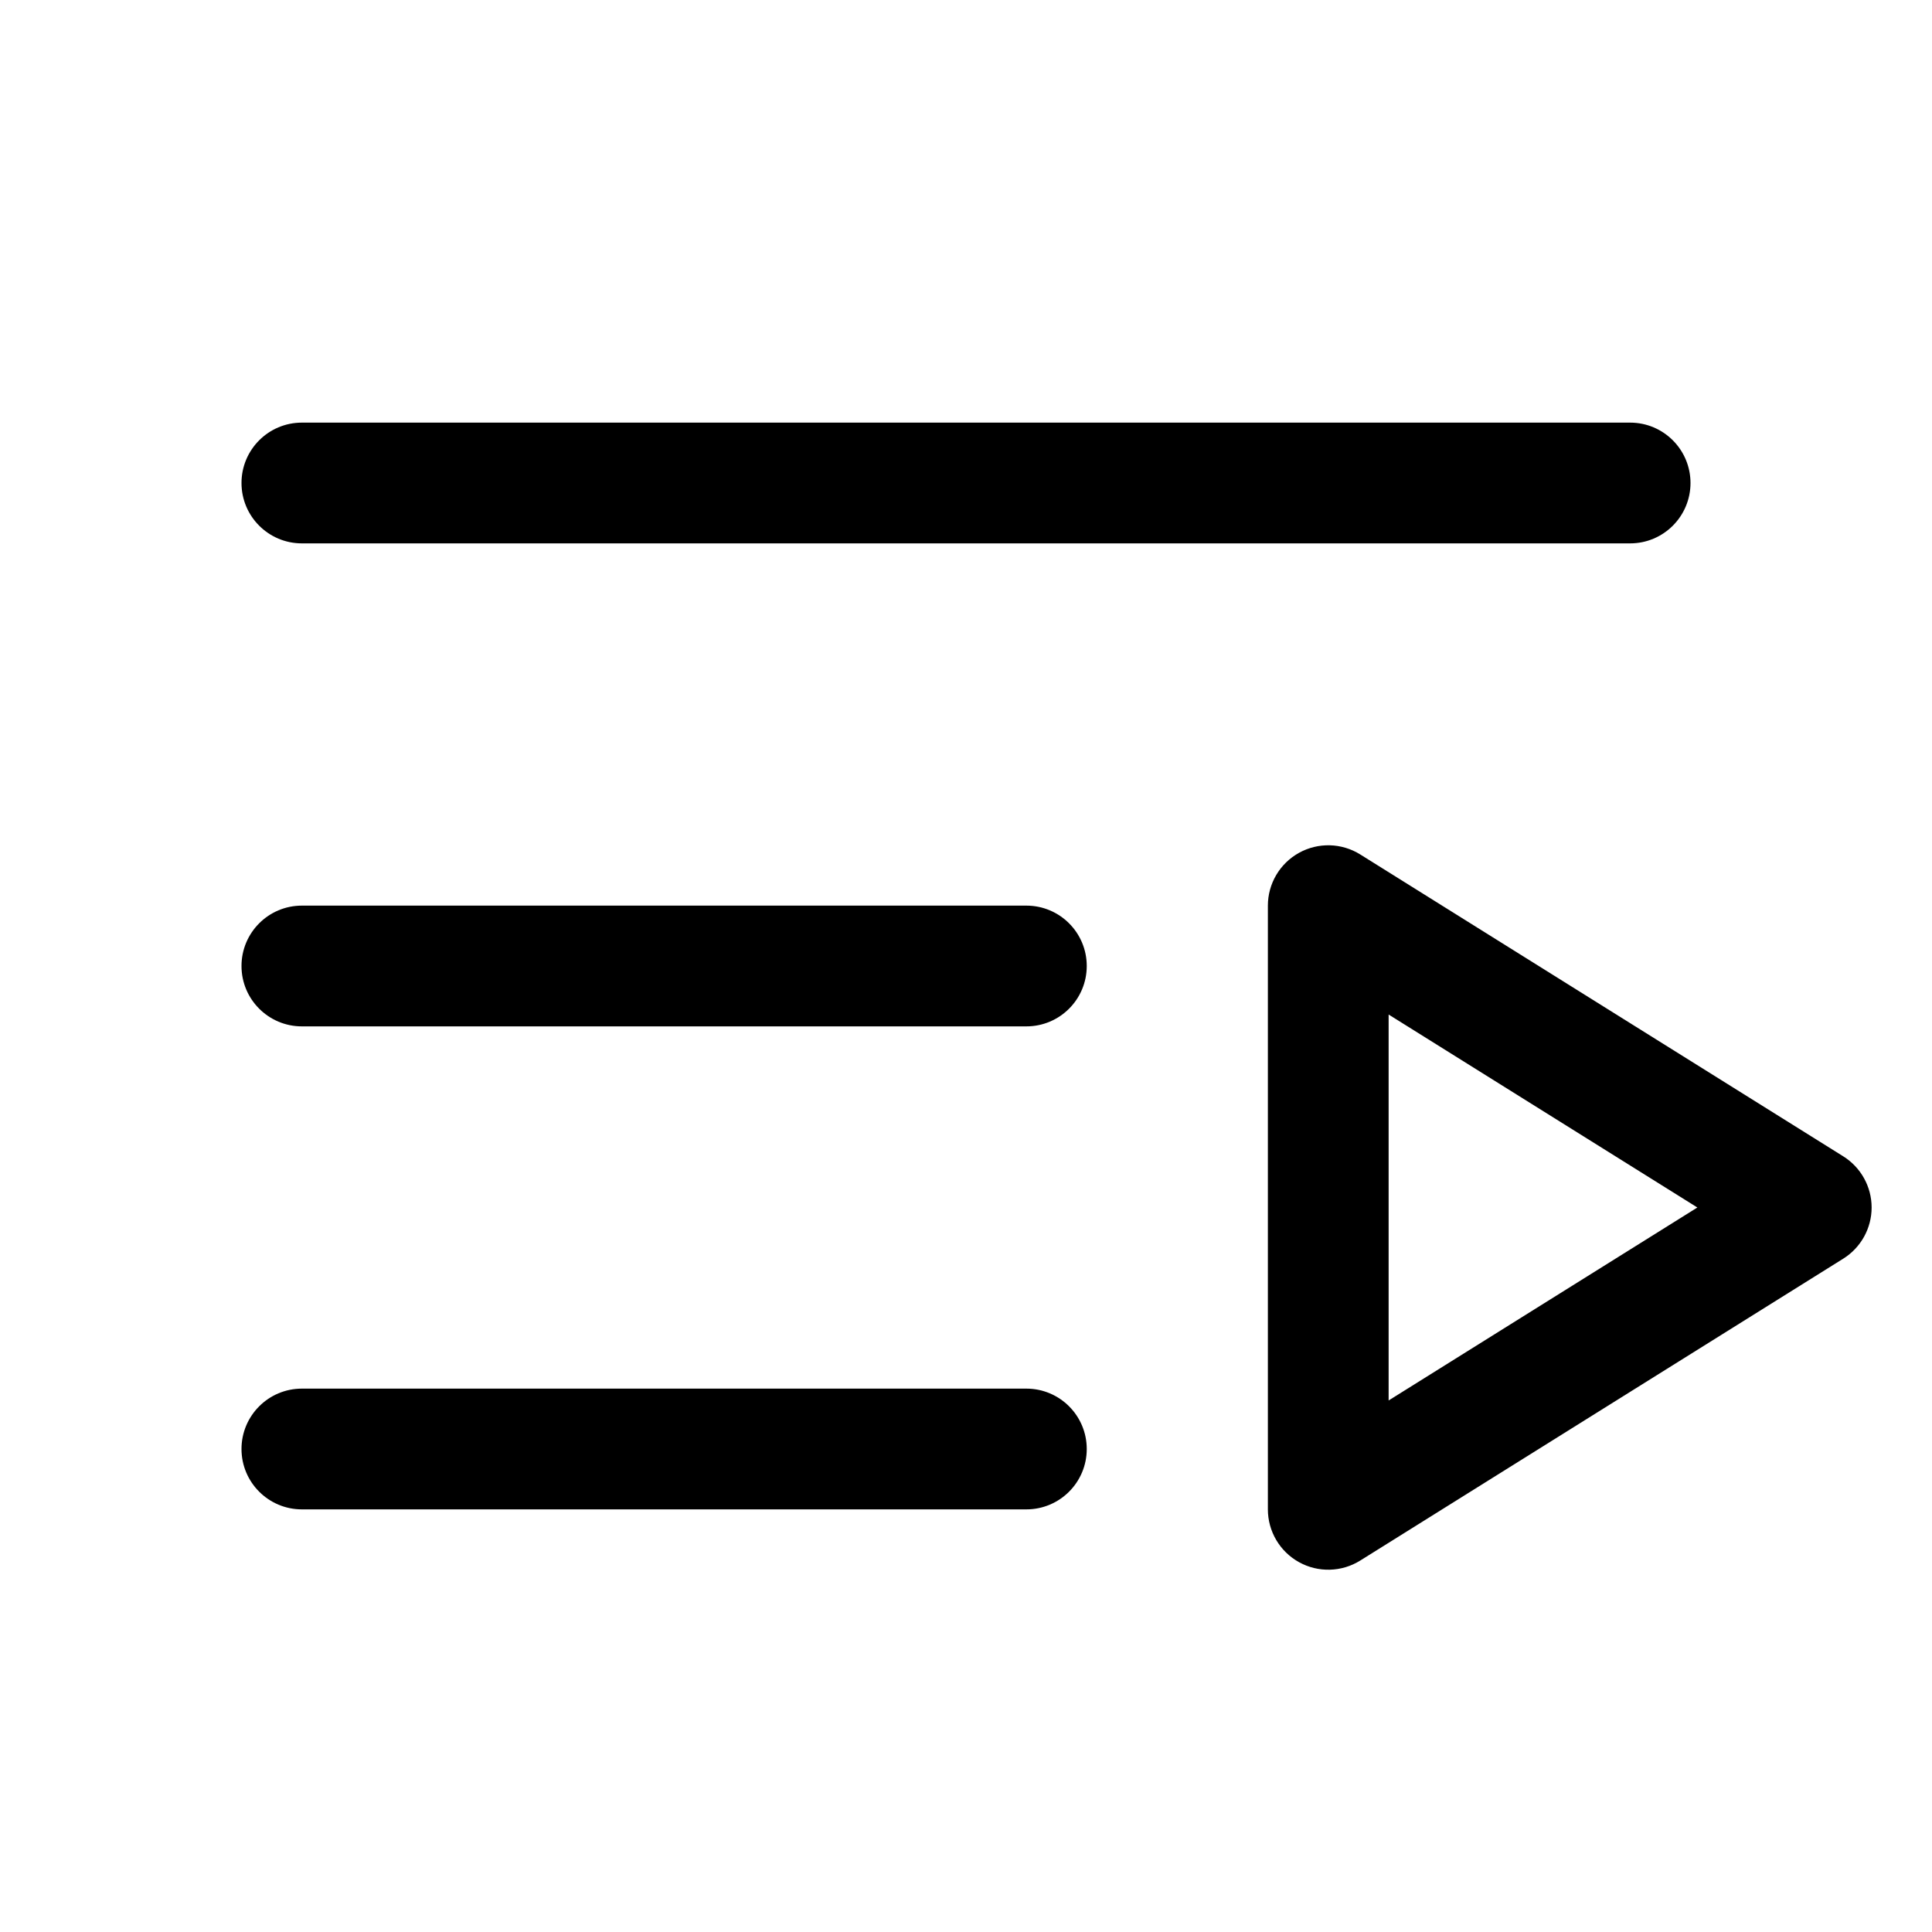
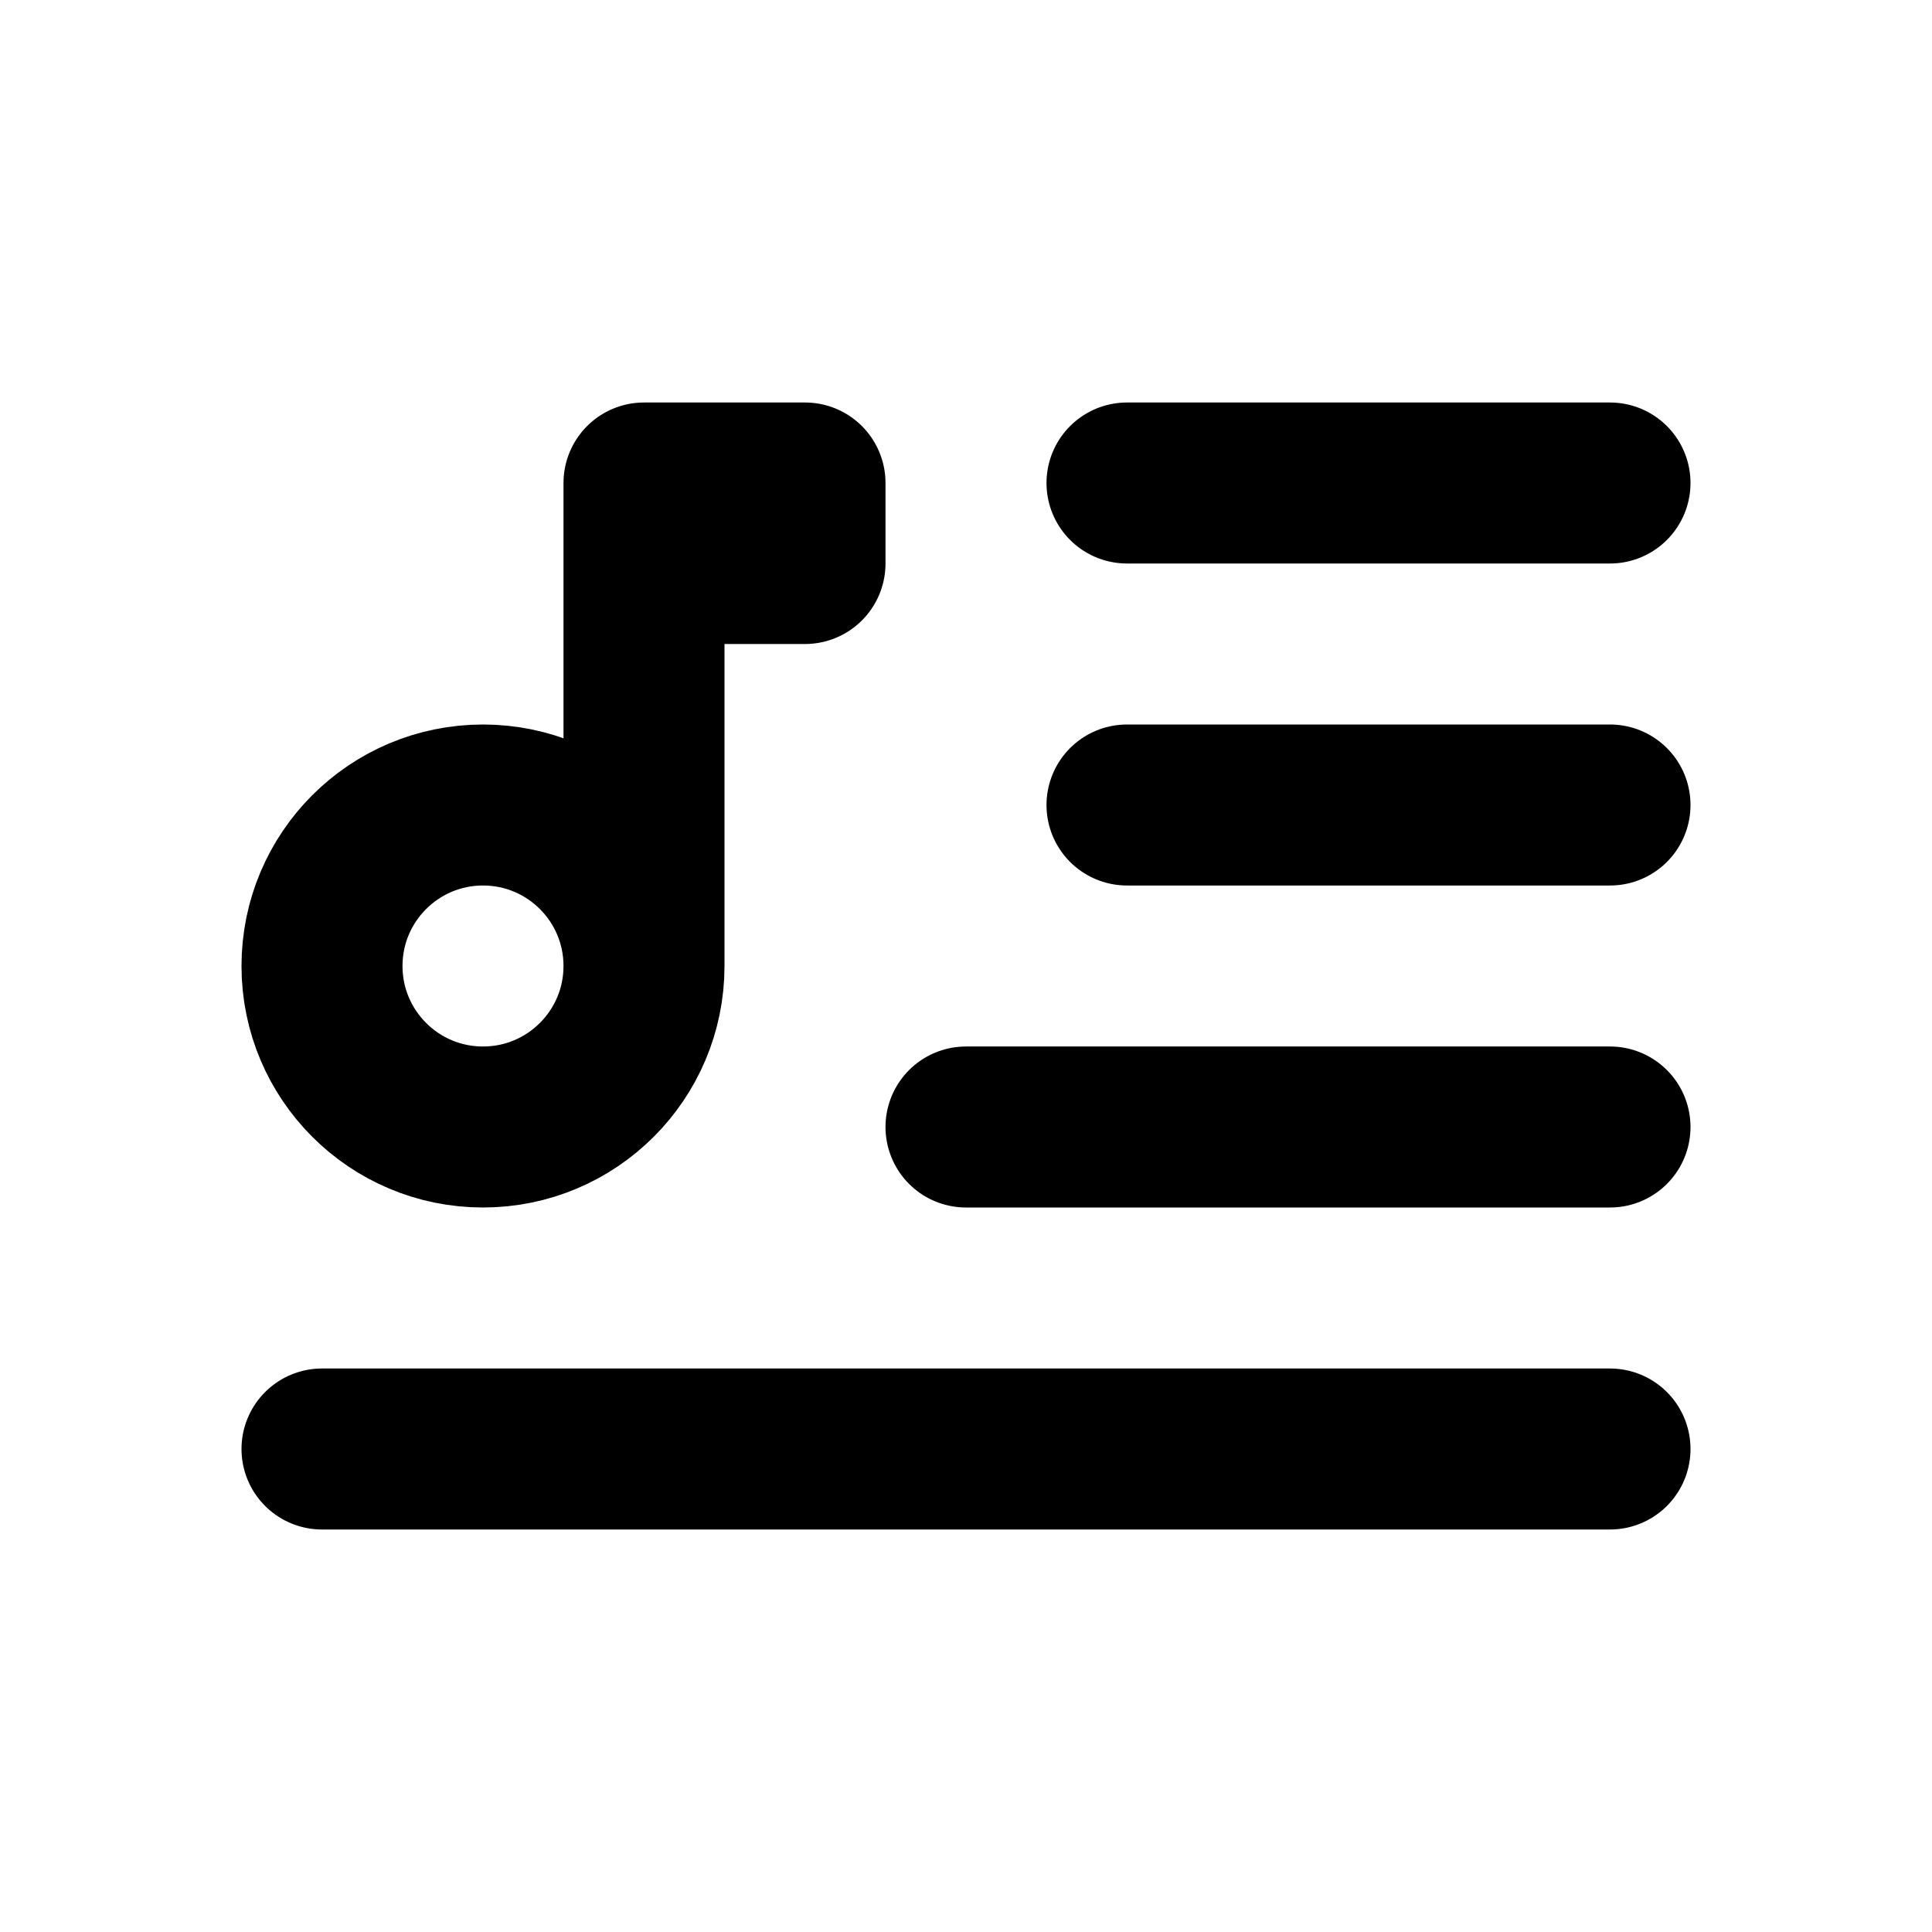
- <svg xmlns="http://www.w3.org/2000/svg" width="128" height="128" viewBox="0 0 256 256">
-   <path fill="#000000" d="M32 64a8 8 0 0 1 8-8h176a8 8 0 0 1 0 16H40a8 8 0 0 1-8-8Zm104 56H40a8 8 0 0 0 0 16h96a8 8 0 0 0 0-16Zm0 64H40a8 8 0 0 0 0 16h96a8 8 0 0 0 0-16Zm112-24a8 8 0 0 1-3.76 6.78l-64 40A8 8 0 0 1 168 200v-80a8 8 0 0 1 12.24-6.78l64 40A8 8 0 0 1 248 160Zm-23.09 0L184 134.43v51.14Z" />
+ <svg xmlns="http://www.w3.org/2000/svg" width="128" height="128" viewBox="0 0 24 24">
+   <path fill="none" stroke="#000000" stroke-linecap="round" stroke-linejoin="round" stroke-width="2" d="M20 6h-6m6 4h-6m6 4h-8m8 4H4m4-6a2 2 0 1 1-4 0a2 2 0 0 1 4 0zm0 0V7m0 0h2V6H8v1z" />
</svg>
